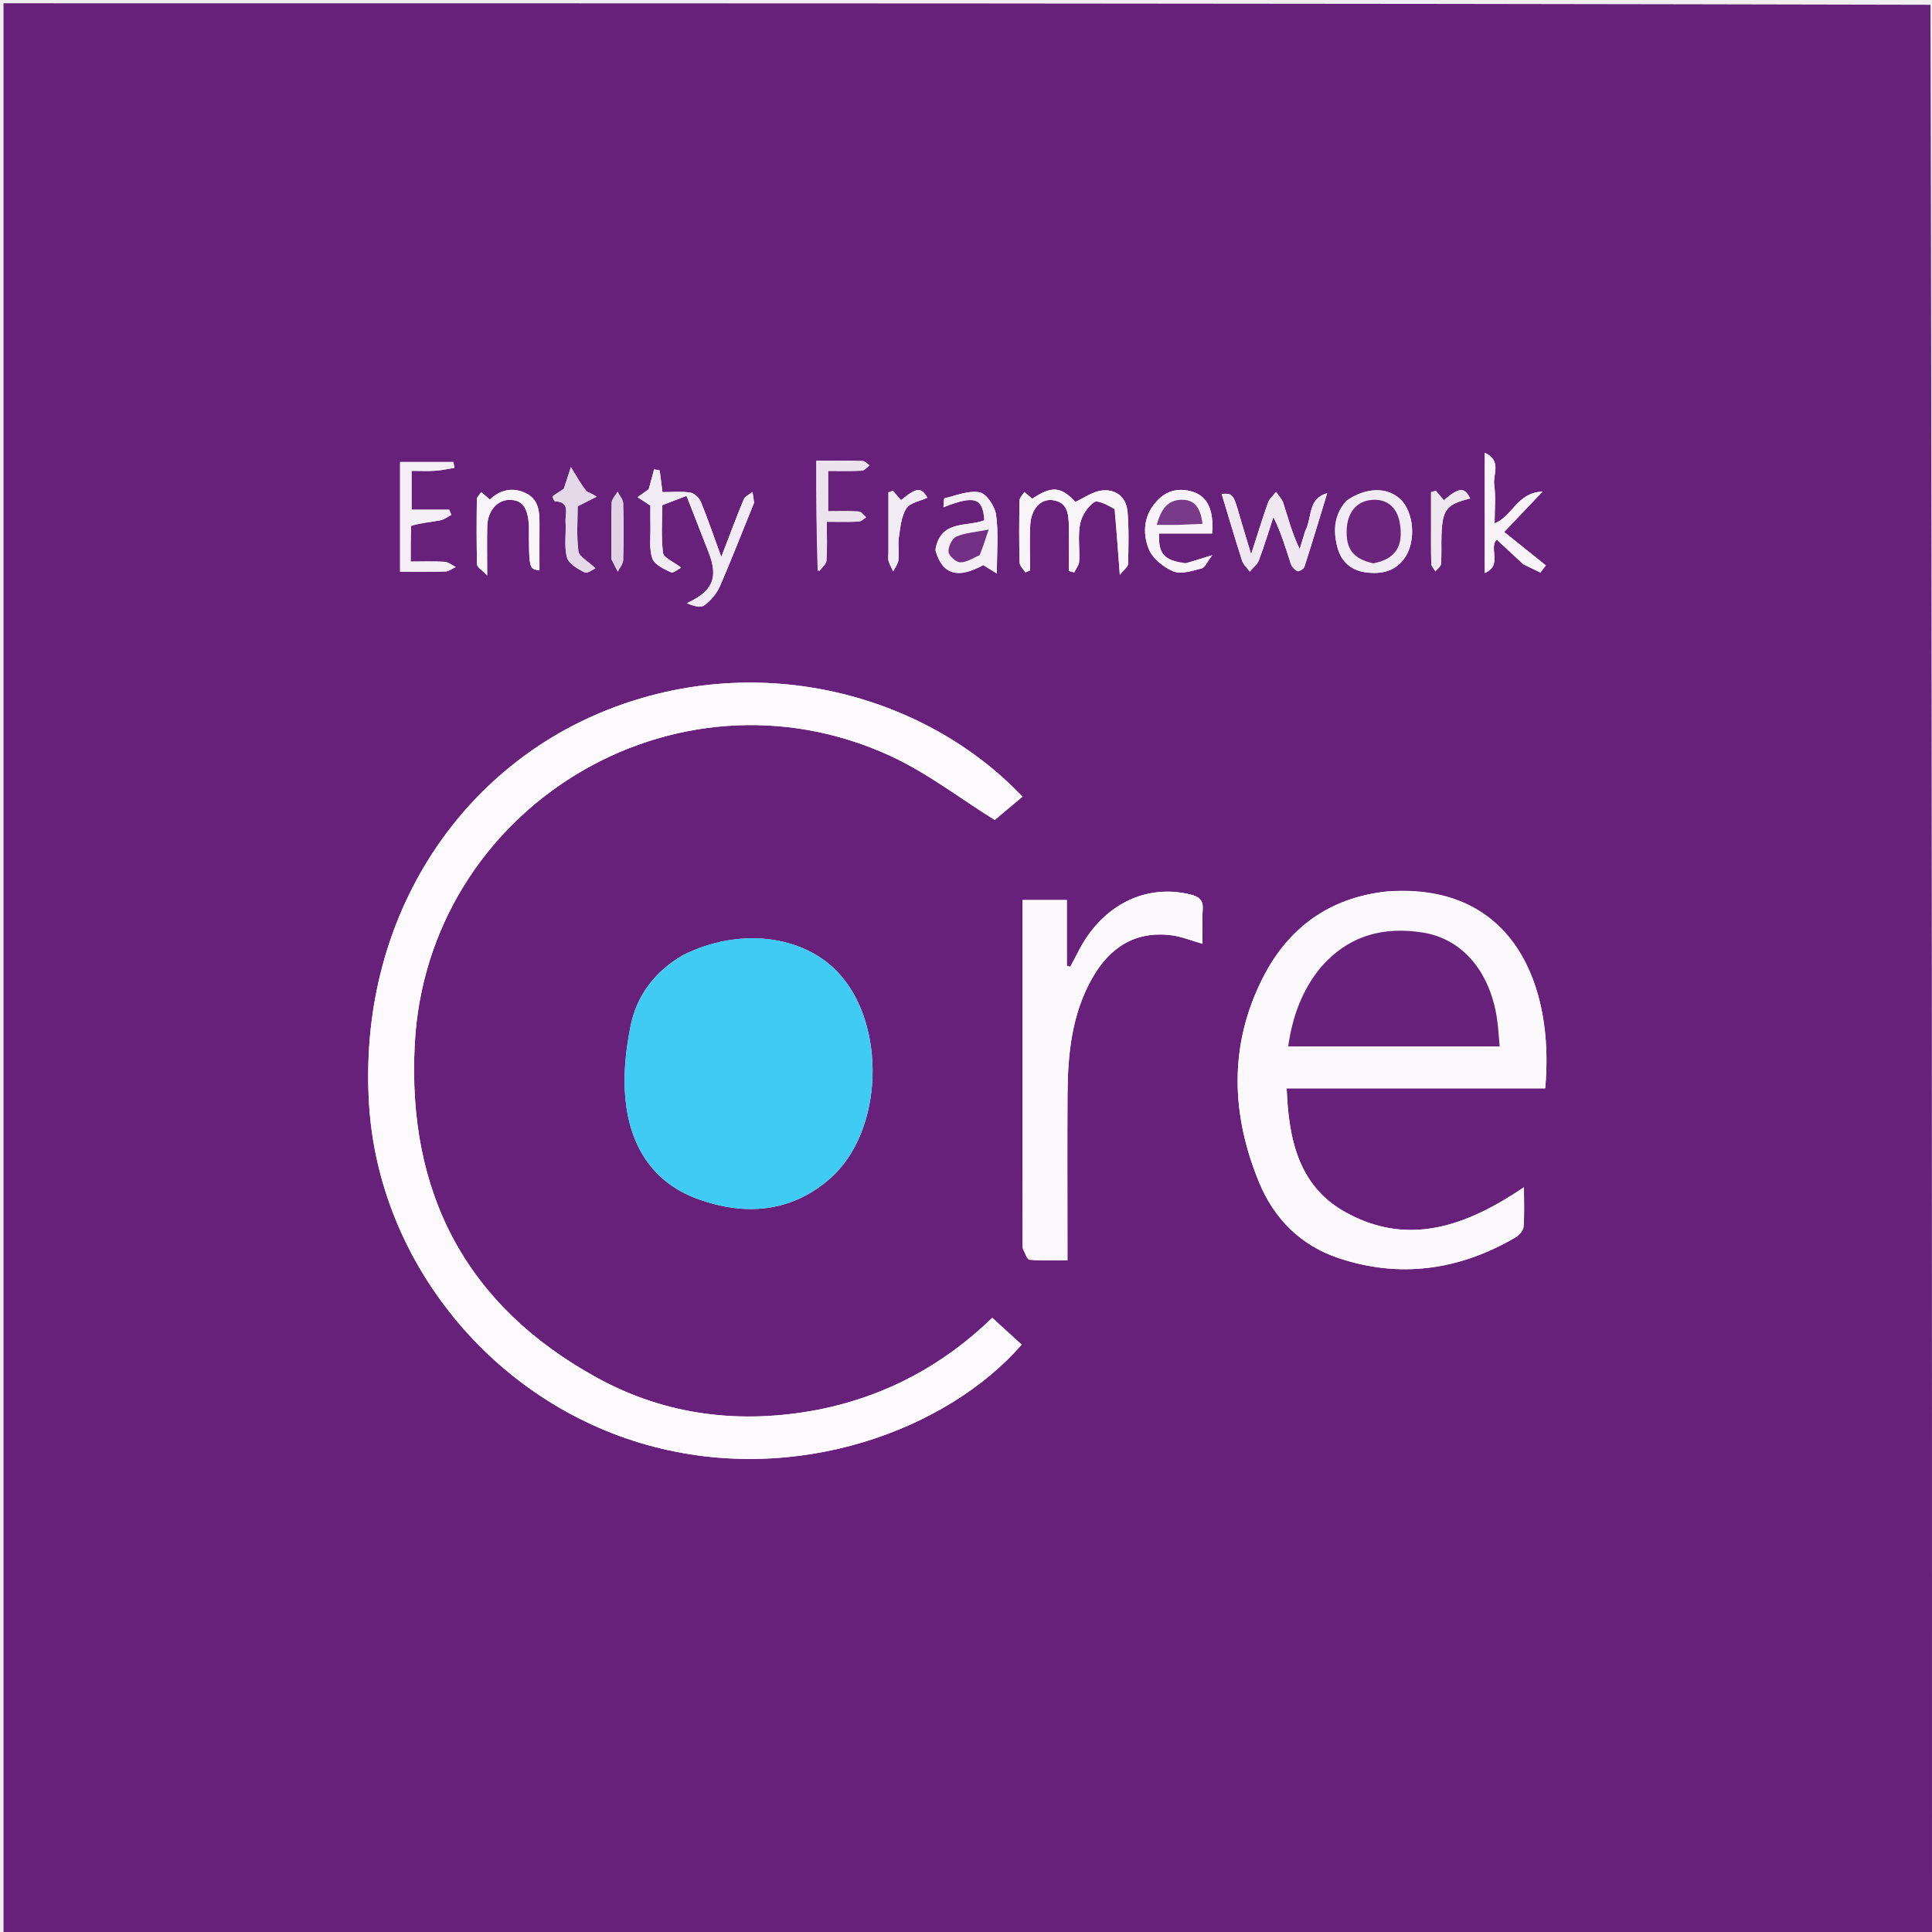
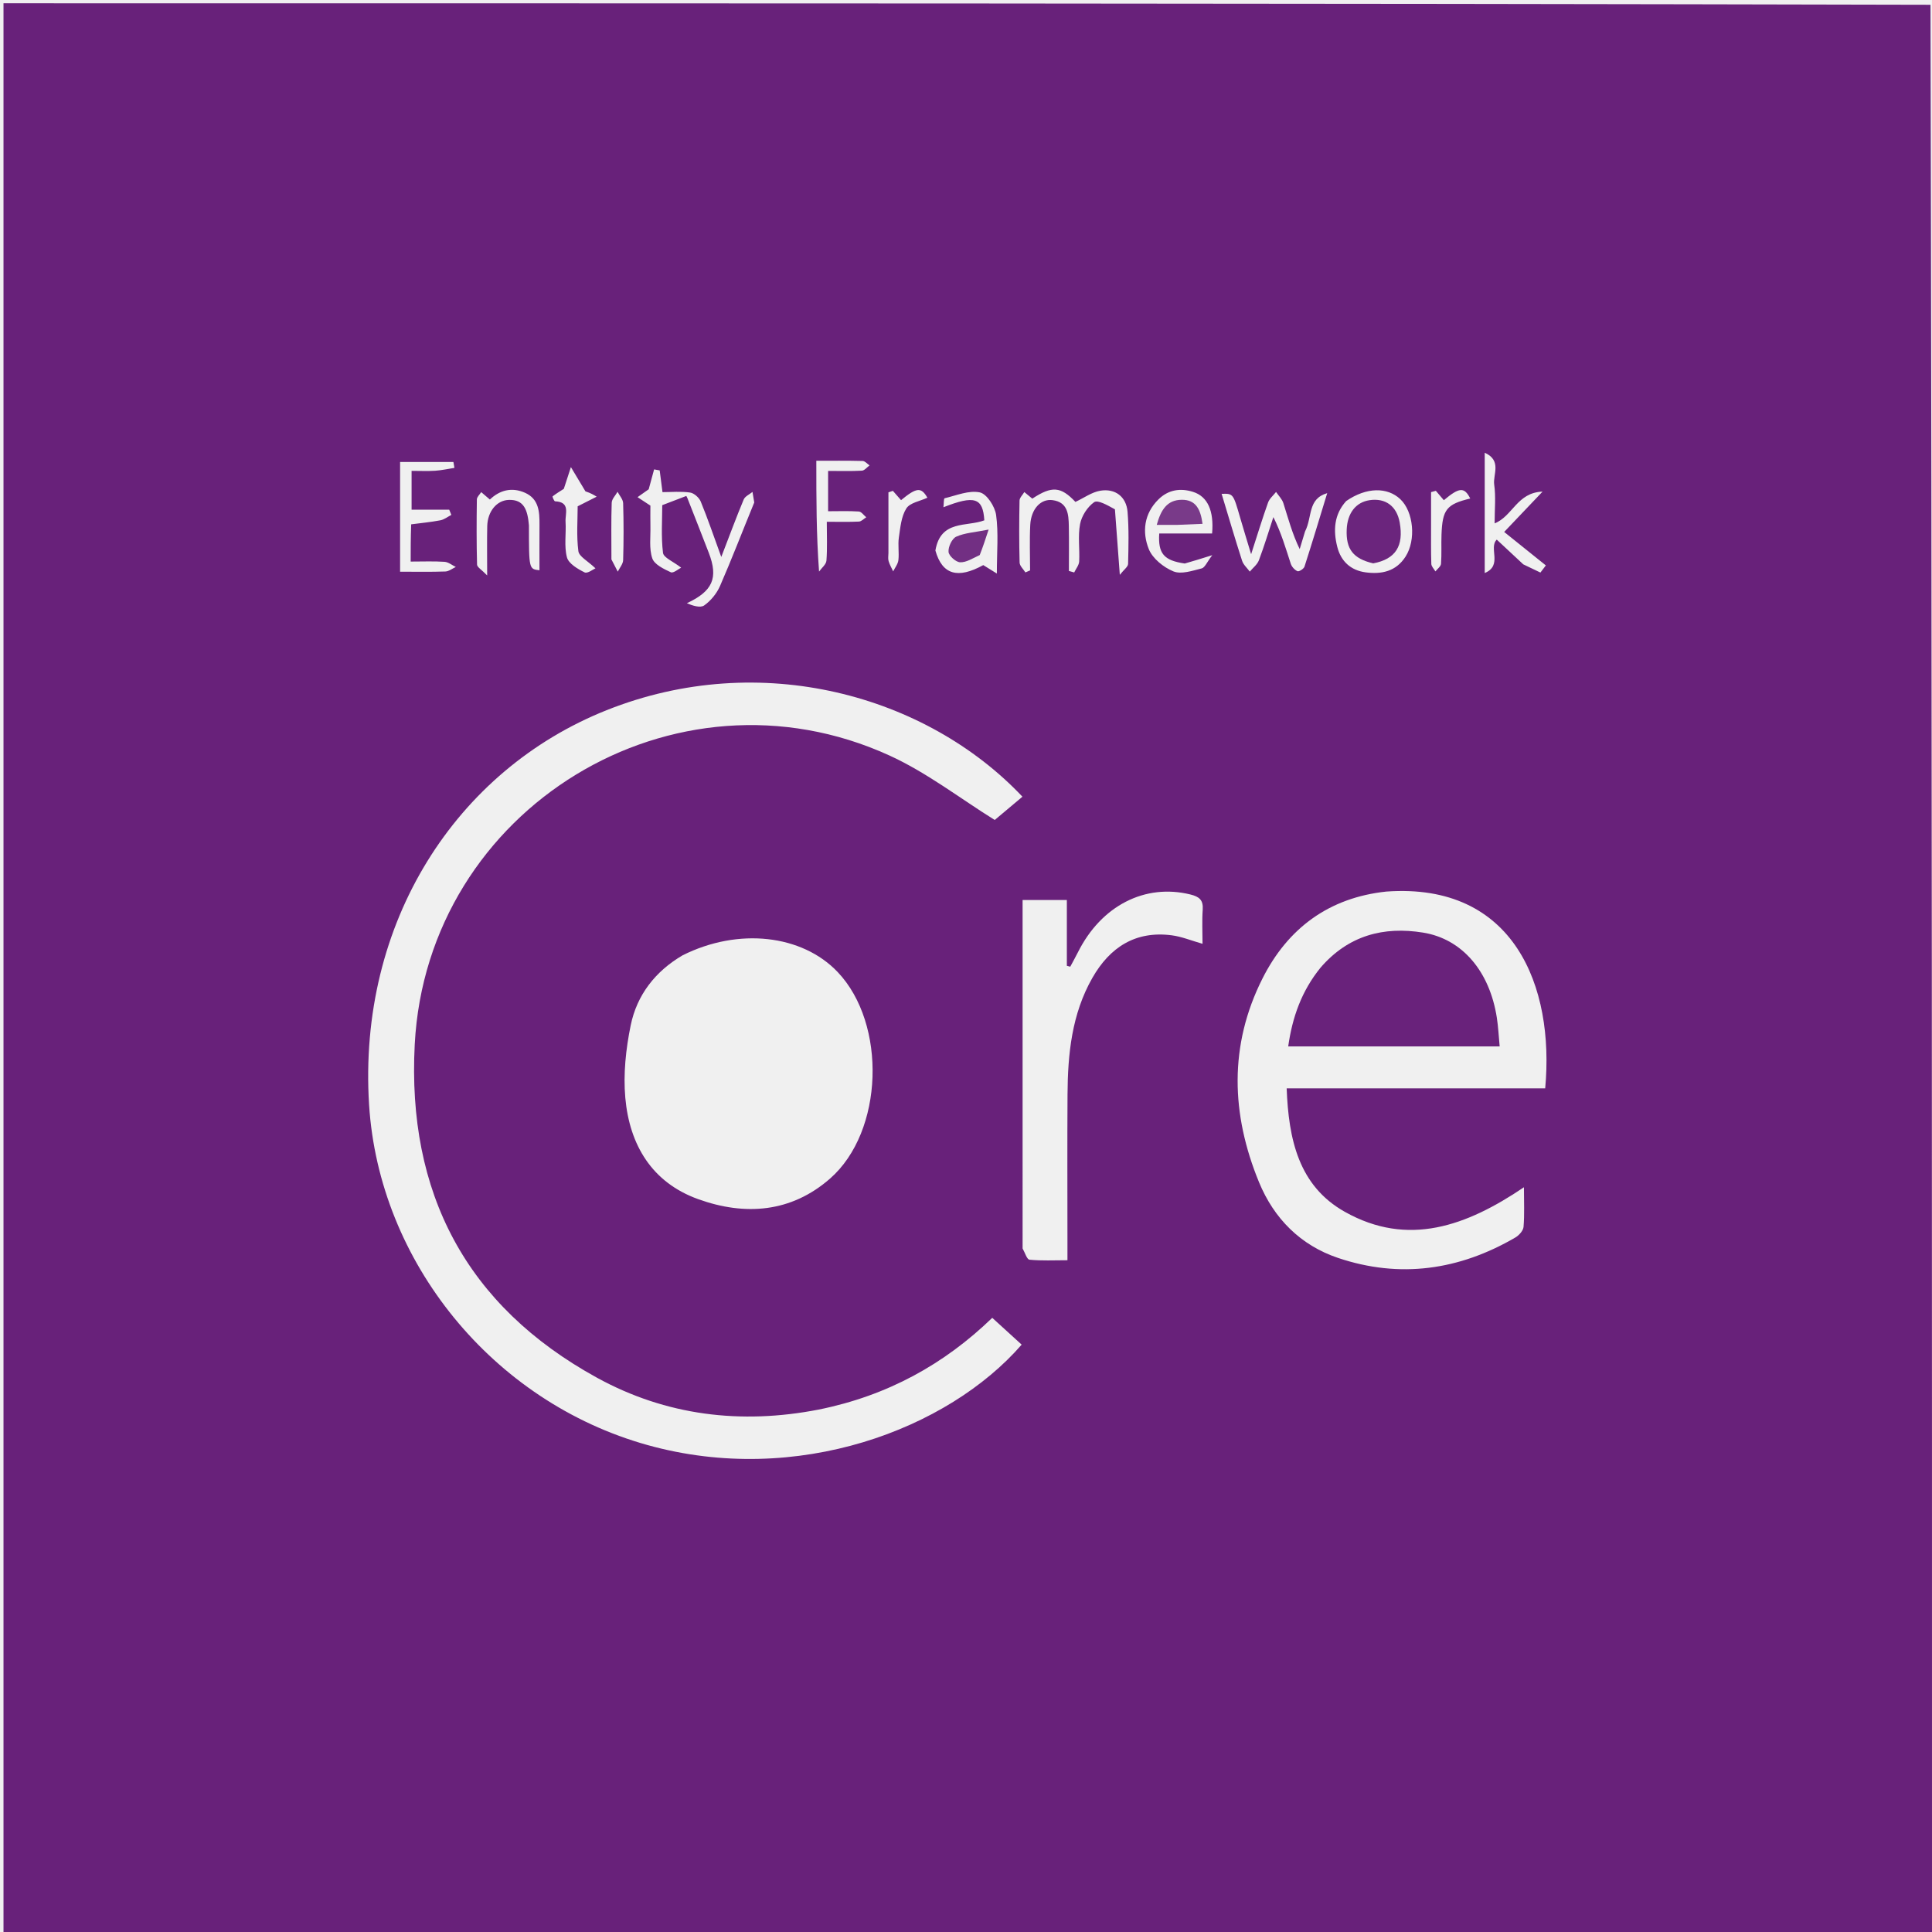
- <svg xmlns="http://www.w3.org/2000/svg" version="1.1" id="Layer_1" x="0px" y="0px" width="100%" viewBox="0 0 591 591" enable-background="new 0 0 591 591" xml:space="preserve">
-   <path fill="#68217A" opacity="1" stroke="none" d=" M591,592   C394.38,592 197.761,592 1.07,592   C1.07,395.094 1.07,198.188 1.07,1   C197.359,1 393.718,1 590.539,1.461   C591,198.615 591,395.307 591,592  M250.409,431.194   C226.674,435.815 203.744,433.047 182.607,421.439   C142.564,399.447 124.505,364.863 126.867,319.5   C130.629,247.271 206.257,201.057 272.09,231.111   C283.559,236.347 293.784,244.31 304.289,250.83   C306.545,248.936 309.665,246.315 312.766,243.71   C283.425,212.669 232.685,198.45 185.537,217.257   C139.583,235.589 109.383,282.115 112.903,337.948   C115.928,385.941 150.648,428.821 198.095,442.047   C243.882,454.811 290.056,437.182 312.527,411.326   C309.63,408.684 306.709,406.021 303.532,403.125   C288.863,417.295 271.523,426.941 250.409,431.194  M208.815,292.228   C200.475,297.109 194.839,304.336 192.933,313.639   C191.452,320.868 190.627,328.526 191.284,335.835   C192.575,350.218 199.405,361.722 213.576,366.823   C227.894,371.976 242.016,370.939 253.906,360.535   C270.359,346.138 271.323,313.215 256.244,297.347   C245.388,285.924 225.921,283.657 208.815,292.228  M424.091,272.728   C406.535,274.586 393.933,283.949 386.187,299.336   C375.909,319.754 376.567,340.815 385.135,361.642   C389.706,372.751 397.838,380.938 409.298,384.797   C428.203,391.164 446.368,388.553 463.512,378.574   C464.646,377.914 465.955,376.479 466.051,375.311   C466.37,371.442 466.172,367.531 466.172,363.184   C448.601,375.057 430.712,381.566 411.369,370.689   C397.221,362.735 394.179,348.454 393.593,332.928   C420.23,332.928 446.476,332.928 472.675,332.928   C475.557,301.79 463.159,269.916 424.091,272.728  M312.814,381.914   C313.512,383.112 314.115,385.263 314.924,385.344   C318.64,385.715 322.414,385.508 326.534,385.508   C326.534,382.909 326.534,381.1 326.534,379.291   C326.534,364.469 326.463,349.646 326.556,334.824   C326.634,322.419 327.846,310.19 334.163,299.126   C339.504,289.774 347.336,284.669 358.441,286.111   C361.493,286.507 364.436,287.739 367.854,288.707   C367.854,285.156 367.667,281.699 367.911,278.273   C368.122,275.311 366.86,274.29 364.127,273.618   C350.278,270.212 336.896,277.009 329.743,291.292   C328.995,292.784 328.176,294.24 327.39,295.713   C327.043,295.621 326.696,295.529 326.349,295.436   C326.349,288.693 326.349,281.95 326.349,275.305   C321.55,275.305 317.316,275.305 312.813,275.305   C312.813,310.754 312.813,345.884 312.814,381.914  M230.726,153.71   C230.546,152.633 230.367,151.556 230.188,150.479   C229.269,151.24 227.909,151.817 227.502,152.792   C225.223,158.249 223.174,163.801 220.642,170.373   C218.29,163.93 216.487,158.607 214.352,153.42   C213.857,152.22 212.32,150.848 211.1,150.669   C208.306,150.261 205.411,150.54 202.655,150.54   C202.288,147.688 202.044,145.791 201.801,143.895   C201.231,143.793 200.661,143.691 200.091,143.59   C199.542,145.61 198.993,147.63 198.438,149.673   C197.401,150.405 196.212,151.243 195.023,152.082   C196.259,152.894 197.495,153.707 198.956,154.667   C198.956,156.614 198.915,158.772 198.965,160.927   C199.042,164.246 198.514,167.79 199.535,170.799   C200.175,172.684 203.048,174.059 205.201,175.054   C205.988,175.417 207.588,174.023 208.366,173.648   C205.938,171.755 202.994,170.602 202.812,169.11   C202.203,164.123 202.581,159.015 202.581,154.53   C205.363,153.466 207.578,152.619 209.934,151.718   C209.851,151.559 210.125,151.979 210.304,152.437   C212.487,157.995 214.673,163.552 216.823,169.124   C219.803,176.848 217.988,180.843 210.105,184.533   C211.847,185.262 214.202,186.049 215.408,185.201   C217.442,183.771 219.263,181.531 220.265,179.235   C223.848,171.027 227.05,162.652 230.726,153.71  M341.058,155.805   C341.523,162.055 341.989,168.304 342.551,175.846   C343.801,174.254 345.058,173.394 345.08,172.503   C345.214,167.186 345.355,161.837 344.918,156.547   C344.539,151.957 341.146,149.335 336.557,150.115   C333.978,150.553 331.62,152.293 328.968,153.537   C324.519,148.807 321.789,148.569 315.782,152.538   C314.894,151.804 314.118,151.162 313.341,150.52   C312.83,151.387 311.893,152.246 311.875,153.122   C311.75,159.443 311.73,165.77 311.897,172.088   C311.923,173.107 313.049,174.097 313.666,175.1   C314.145,174.897 314.624,174.693 315.102,174.49   C315.102,169.849 314.913,165.199 315.154,160.571   C315.408,155.704 318.368,152.51 321.973,152.991   C326.64,153.614 326.888,157.31 326.955,160.902   C327.041,165.485 326.976,170.07 326.976,174.655   C327.516,174.808 328.057,174.961 328.597,175.113   C329.129,173.994 330.061,172.895 330.121,171.751   C330.321,167.934 329.69,164.001 330.397,160.308   C330.871,157.831 332.64,155.075 334.674,153.634   C335.8,152.835 338.662,154.486 341.058,155.805  M399.216,162.569   C398.67,164.369 398.124,166.169 397.578,167.97   C395.318,163.316 394.061,158.577 392.581,153.908   C392.185,152.658 391.109,151.622 390.345,150.488   C389.512,151.558 388.338,152.506 387.905,153.719   C386.194,158.501 384.715,163.366 382.72,169.532   C381.32,164.883 380.31,161.644 379.37,158.385   C377.227,150.96 377.24,150.956 373.696,151.067   C375.787,157.97 377.779,164.781 379.957,171.531   C380.355,172.765 381.507,173.756 382.311,174.859   C383.262,173.712 384.596,172.71 385.094,171.392   C386.734,167.052 388.072,162.597 389.526,158.187   C391.965,163.045 393.315,167.783 394.851,172.461   C395.152,173.378 396.039,174.363 396.904,174.729   C397.365,174.924 398.824,174.012 399.039,173.344   C401.448,165.876 403.702,158.357 405.997,150.852   C399.932,152.614 401.498,158.135 399.216,162.569  M125.778,160.394   C128.763,160.001 131.77,159.722 134.722,159.157   C135.9,158.931 136.958,158.075 138.071,157.506   C137.851,156.974 137.631,156.441 137.412,155.909   C133.643,155.909 129.875,155.909 125.905,155.909   C125.905,151.805 125.905,148.111 125.905,144.037   C128.523,144.037 130.828,144.154 133.115,144.001   C135.091,143.869 137.047,143.429 139.012,143.124   C138.908,142.522 138.804,141.919 138.7,141.316   C133.203,141.316 127.705,141.316 122.389,141.316   C122.389,152.666 122.389,163.682 122.389,174.884   C127.29,174.884 131.77,174.975 136.241,174.818   C137.319,174.78 138.368,173.919 139.431,173.436   C138.283,172.885 137.162,171.938 135.982,171.859   C132.724,171.64 129.441,171.783 125.626,171.783   C125.626,167.971 125.626,164.688 125.778,160.394  M465.973,172.636   C467.72,173.473 469.467,174.309 471.214,175.146   C471.769,174.418 472.324,173.69 472.878,172.963   C468.655,169.571 464.432,166.18 460.13,162.725   C464.38,158.258 467.707,154.761 471.868,150.387   C464.054,150.641 462.725,157.945 457.203,160.097   C457.203,155.839 457.612,151.968 457.075,148.233   C456.638,145.185 459.511,140.901 454.177,138.486   C454.177,151.002 454.177,162.778 454.177,175.29   C459.784,172.959 455.262,167.585 457.862,165.069   C460.422,167.438 462.947,169.775 465.973,172.636  M362.416,172.379   C356.074,171.459 354.213,169.377 354.611,163.201   C359.991,163.201 365.409,163.201 370.781,163.201   C371.394,156.279 369.435,151.889 364.979,150.471   C361.106,149.238 357.391,149.786 354.374,152.764   C349.95,157.131 349.323,162.739 351.413,167.96   C352.571,170.853 355.94,173.56 358.95,174.789   C361.334,175.762 364.749,174.594 367.581,173.881   C368.588,173.627 369.228,171.914 370.839,169.826   C367.256,170.946 365.242,171.575 362.416,172.379  M411.8,153.272   C408.063,157.392 407.804,162.29 409.074,167.289   C410.186,171.666 413.151,174.473 417.76,175.085   C422.668,175.737 427.056,174.785 429.952,170.279   C433.23,165.18 432.413,156.513 428.345,152.688   C424.385,148.965 418.002,148.987 411.8,153.272  M286.139,168.408   C288.235,175.808 292.964,177.162 300.783,172.865   C302.044,173.649 303.166,174.346 304.941,175.449   C304.941,168.75 305.47,163.053 304.709,157.533   C304.35,154.931 301.853,151.072 299.724,150.622   C296.397,149.917 292.546,151.566 288.964,152.418   C288.665,152.489 288.728,154.079 288.598,155.169   C298.117,151.423 300.678,152.257 301.104,159.167   C295.757,161.235 287.738,158.921 286.139,168.408  M161.8,160.696   C161.805,174.083 161.805,174.083 165.023,174.445   C165.023,169.769 165.001,165.128 165.029,160.487   C165.054,156.544 164.845,152.633 160.614,150.744   C156.526,148.919 152.833,149.964 149.851,152.808   C148.929,152.018 148.065,151.278 147.202,150.538   C146.739,151.279 145.885,152.014 145.874,152.761   C145.776,159.414 145.754,166.07 145.932,172.719   C145.953,173.504 147.313,174.253 149.025,176.026   C149.025,169.89 148.942,165.412 149.048,160.938   C149.154,156.456 151.952,153.047 155.626,152.922   C160.283,152.764 161.395,155.981 161.8,160.696  M250.553,174.845   C251.341,173.732 252.718,172.666 252.808,171.499   C253.099,167.739 252.917,163.942 252.917,159.613   C256.535,159.613 259.647,159.701 262.747,159.55   C263.513,159.512 264.241,158.693 264.987,158.234   C264.231,157.618 263.507,156.524 262.713,156.471   C259.619,156.264 256.504,156.387 253.319,156.387   C253.319,151.942 253.319,148.094 253.319,144.055   C257.031,144.055 260.349,144.163 263.651,143.978   C264.462,143.933 265.219,142.93 266,142.367   C265.296,141.894 264.602,141.029 263.886,141.011   C259.118,140.889 254.346,140.948 249.713,140.948   C249.713,152.503 249.713,163.536 250.553,174.845  M179.089,150.305   C177.848,148.237 176.607,146.168 174.638,142.887   C173.761,145.58 173.068,147.708 172.473,149.534   C171.249,150.324 170.086,151.016 169.033,151.848   C168.933,151.926 169.503,153.341 169.793,153.353   C174.574,153.55 172.855,157.151 173.003,159.589   C173.225,163.232 172.521,167.057 173.427,170.484   C173.935,172.409 176.711,174.043 178.821,175.091   C179.707,175.53 181.514,174.113 182.15,173.85   C179.812,171.603 177.138,170.258 176.923,168.594   C176.313,163.887 176.709,159.049 176.709,154.88   C179.066,153.686 180.793,152.811 182.521,151.936   C181.649,151.399 180.777,150.862 179.089,150.305  M437.764,160.588   C437.77,164.564 437.708,168.542 437.842,172.513   C437.868,173.286 438.659,174.033 439.097,174.792   C439.695,174.023 440.748,173.287 440.809,172.478   C441.032,169.511 440.847,166.518 440.956,163.54   C441.237,155.822 442.53,154.239 449.747,152.494   C447.947,148.921 446.397,149.033 441.674,153.013   C440.861,152.058 440.044,151.098 439.226,150.137   C438.739,150.27 438.251,150.403 437.764,150.536   C437.764,153.568 437.764,156.6 437.764,160.588  M271.772,169.156   C271.773,169.983 271.597,170.862 271.818,171.626   C272.135,172.723 272.741,173.737 273.224,174.786   C273.78,173.642 274.685,172.537 274.819,171.346   C275.077,169.057 274.631,166.68 274.965,164.412   C275.413,161.37 275.689,157.993 277.251,155.528   C278.362,153.777 281.475,153.295 283.69,152.248   C281.784,148.955 280.404,149.072 275.631,152.995   C274.798,152.046 273.964,151.097 273.13,150.149   C272.678,150.302 272.225,150.454 271.772,150.607   C271.772,156.484 271.772,162.36 271.772,169.156  M187.035,171.122   C187.682,172.371 188.329,173.619 188.976,174.867   C189.55,173.693 190.585,172.533 190.62,171.343   C190.793,165.539 190.796,159.724 190.618,153.92   C190.582,152.743 189.507,151.598 188.911,150.438   C188.286,151.549 187.16,152.642 187.121,153.773   C186.932,159.244 187.035,164.725 187.035,171.122  z" />
-   <path fill="#FFFFFF" opacity="1" stroke="none" d=" M591.5,592   C591,395.307 591,198.615 591,1.461   C591.333,1.167 591.944,1.316 591.956,1.503   C592.039,2.831 592,4.167 592,5.5   C592,201 592,396.5 591.5,592  z" />
-   <path fill="#FCFAFC" opacity="1" stroke="none" d=" M250.835,431.124   C271.523,426.941 288.863,417.295 303.532,403.125   C306.709,406.021 309.63,408.684 312.527,411.326   C290.056,437.182 243.882,454.811 198.095,442.047   C150.648,428.821 115.928,385.941 112.903,337.948   C109.383,282.115 139.583,235.589 185.537,217.257   C232.685,198.45 283.425,212.669 312.766,243.71   C309.665,246.315 306.545,248.936 304.289,250.83   C293.784,244.31 283.559,236.347 272.09,231.111   C206.257,201.057 130.629,247.271 126.867,319.5   C124.505,364.863 142.564,399.447 182.607,421.439   C203.744,433.047 226.674,435.815 250.835,431.124  z" />
-   <path fill="#40CBF3" opacity="1" stroke="none" d=" M209.145,292.065   C225.921,283.657 245.388,285.924 256.244,297.347   C271.323,313.215 270.359,346.138 253.906,360.535   C242.016,370.939 227.894,371.976 213.576,366.823   C199.405,361.722 192.575,350.218 191.284,335.835   C190.627,328.526 191.452,320.868 192.933,313.639   C194.839,304.336 200.475,297.109 209.145,292.065  z" />
-   <path fill="#FBF9FB" opacity="1" stroke="none" d=" M424.533,272.663   C463.159,269.916 475.557,301.79 472.675,332.928   C446.476,332.928 420.23,332.928 393.593,332.928   C394.179,348.454 397.221,362.735 411.369,370.689   C430.712,381.566 448.601,375.057 466.172,363.184   C466.172,367.531 466.37,371.442 466.051,375.311   C465.955,376.479 464.646,377.914 463.512,378.574   C446.368,388.553 428.203,391.164 409.298,384.797   C397.838,380.938 389.706,372.751 385.135,361.642   C376.567,340.815 375.909,319.754 386.187,299.336   C393.933,283.949 406.535,274.586 424.533,272.663  M403.723,296.282   C398.139,303.179 395.328,311.172 394.064,320.101   C415.759,320.101 437.125,320.101 458.749,320.101   C458.444,316.909 458.315,314.087 457.884,311.311   C455.693,297.195 447.357,287.225 435.312,285.281   C423.284,283.34 412.496,286.106 403.723,296.282  z" />
-   <path fill="#FBF9FB" opacity="1" stroke="none" d=" M312.814,381.464   C312.813,345.884 312.813,310.754 312.813,275.305   C317.316,275.305 321.55,275.305 326.349,275.305   C326.349,281.95 326.349,288.693 326.349,295.436   C326.696,295.529 327.043,295.621 327.39,295.713   C328.176,294.24 328.995,292.784 329.743,291.292   C336.896,277.009 350.278,270.212 364.127,273.618   C366.86,274.29 368.122,275.311 367.911,278.273   C367.667,281.699 367.854,285.156 367.854,288.707   C364.436,287.739 361.493,286.507 358.441,286.111   C347.336,284.669 339.504,289.774 334.163,299.126   C327.846,310.19 326.634,322.419 326.556,334.824   C326.463,349.646 326.534,364.469 326.534,379.291   C326.534,381.1 326.534,382.909 326.534,385.508   C322.414,385.508 318.64,385.715 314.924,385.344   C314.115,385.263 313.512,383.112 312.814,381.464  z" />
-   <path fill="#F1EBF3" opacity="1" stroke="none" d=" M230.56,154.025   C227.05,162.652 223.848,171.027 220.265,179.235   C219.263,181.531 217.442,183.771 215.408,185.201   C214.202,186.049 211.847,185.262 210.105,184.533   C217.988,180.843 219.803,176.848 216.823,169.124   C214.673,163.552 212.487,157.995 210.304,152.437   C210.125,151.979 209.851,151.559 209.934,151.718   C207.578,152.619 205.363,153.466 202.581,154.53   C202.581,159.015 202.203,164.123 202.812,169.11   C202.994,170.602 205.938,171.755 208.366,173.648   C207.588,174.023 205.988,175.417 205.201,175.054   C203.048,174.059 200.175,172.684 199.535,170.799   C198.514,167.79 199.042,164.246 198.965,160.927   C198.915,158.772 198.956,156.614 198.956,154.667   C197.495,153.707 196.259,152.894 195.023,152.082   C196.212,151.243 197.401,150.405 198.438,149.673   C198.993,147.63 199.542,145.61 200.091,143.59   C200.661,143.691 201.231,143.793 201.801,143.895   C202.044,145.791 202.288,147.688 202.655,150.54   C205.411,150.54 208.306,150.261 211.1,150.669   C212.32,150.848 213.857,152.22 214.352,153.42   C216.487,158.607 218.29,163.93 220.642,170.373   C223.174,163.801 225.223,158.249 227.502,152.792   C227.909,151.817 229.269,151.24 230.188,150.479   C230.367,151.556 230.546,152.633 230.56,154.025  z" />
-   <path fill="#F8F5F9" opacity="1" stroke="none" d=" M340.899,155.419   C338.662,154.486 335.8,152.835 334.674,153.634   C332.64,155.075 330.871,157.831 330.397,160.308   C329.69,164.001 330.321,167.934 330.121,171.751   C330.061,172.895 329.129,173.994 328.597,175.113   C328.057,174.961 327.516,174.808 326.976,174.655   C326.976,170.07 327.041,165.485 326.955,160.902   C326.888,157.31 326.64,153.614 321.973,152.991   C318.368,152.51 315.408,155.704 315.154,160.571   C314.913,165.199 315.102,169.849 315.102,174.49   C314.624,174.693 314.145,174.897 313.666,175.1   C313.049,174.097 311.923,173.107 311.897,172.088   C311.73,165.77 311.75,159.443 311.875,153.122   C311.893,152.246 312.83,151.387 313.341,150.52   C314.118,151.162 314.894,151.804 315.782,152.538   C321.789,148.569 324.519,148.807 328.968,153.537   C331.62,152.293 333.978,150.553 336.557,150.115   C341.146,149.335 344.539,151.957 344.918,156.547   C345.355,161.837 345.214,167.186 345.08,172.503   C345.058,173.394 343.801,174.254 342.551,175.846   C341.989,168.304 341.523,162.055 340.899,155.419  z" />
-   <path fill="#F0E8F1" opacity="1" stroke="none" d=" M399.352,162.189   C401.498,158.135 399.932,152.614 405.997,150.852   C403.702,158.357 401.448,165.876 399.039,173.344   C398.824,174.012 397.365,174.924 396.904,174.729   C396.039,174.363 395.152,173.378 394.851,172.461   C393.315,167.783 391.965,163.045 389.526,158.187   C388.072,162.597 386.734,167.052 385.094,171.392   C384.596,172.71 383.262,173.712 382.311,174.859   C381.507,173.756 380.355,172.765 379.957,171.531   C377.779,164.781 375.787,157.97 373.696,151.067   C377.24,150.956 377.227,150.96 379.37,158.385   C380.31,161.644 381.32,164.883 382.72,169.532   C384.715,163.366 386.194,158.501 387.905,153.719   C388.338,152.506 389.512,151.558 390.345,150.488   C391.109,151.622 392.185,152.658 392.581,153.908   C394.061,158.577 395.318,163.316 397.578,167.97   C398.124,166.169 398.67,164.369 399.352,162.189  z" />
-   <path fill="#F4EEF5" opacity="1" stroke="none" d=" M125.702,160.9   C125.626,164.688 125.626,167.971 125.626,171.783   C129.441,171.783 132.724,171.64 135.982,171.859   C137.162,171.938 138.283,172.885 139.431,173.436   C138.368,173.919 137.319,174.78 136.241,174.818   C131.77,174.975 127.29,174.884 122.389,174.884   C122.389,163.682 122.389,152.666 122.389,141.316   C127.705,141.316 133.203,141.316 138.7,141.316   C138.804,141.919 138.908,142.522 139.012,143.124   C137.047,143.429 135.091,143.869 133.115,144.001   C130.828,144.154 128.523,144.037 125.905,144.037   C125.905,148.111 125.905,151.805 125.905,155.909   C129.875,155.909 133.643,155.909 137.412,155.909   C137.631,156.441 137.851,156.974 138.071,157.506   C136.958,158.075 135.9,158.931 134.722,159.157   C131.77,159.722 128.763,160.001 125.702,160.9  z" />
-   <path fill="#F7F3F8" opacity="1" stroke="none" d=" M465.723,172.374   C462.947,169.775 460.422,167.438 457.862,165.069   C455.262,167.585 459.784,172.959 454.177,175.29   C454.177,162.778 454.177,151.002 454.177,138.486   C459.511,140.901 456.638,145.185 457.075,148.233   C457.612,151.968 457.203,155.839 457.203,160.097   C462.725,157.945 464.054,150.641 471.868,150.387   C467.707,154.761 464.38,158.258 460.13,162.725   C464.432,166.18 468.655,169.571 472.878,172.963   C472.324,173.69 471.769,174.418 471.214,175.146   C469.467,174.309 467.72,173.473 465.723,172.374  z" />
-   <path fill="#F7F3F8" opacity="1" stroke="none" d=" M362.822,172.292   C365.242,171.575 367.256,170.946 370.839,169.826   C369.228,171.914 368.588,173.627 367.581,173.881   C364.749,174.594 361.334,175.762 358.95,174.789   C355.94,173.56 352.571,170.853 351.413,167.96   C349.323,162.739 349.95,157.131 354.374,152.764   C357.391,149.786 361.106,149.238 364.979,150.471   C369.435,151.889 371.394,156.279 370.781,163.201   C365.409,163.201 359.991,163.201 354.611,163.201   C354.213,169.377 356.074,171.459 362.822,172.292  M360.529,160.563   C362.904,160.458 365.279,160.353 367.855,160.24   C367.269,155.868 365.852,152.852 361.514,152.884   C357.02,152.917 355.126,155.943 353.847,160.563   C356.167,160.563 357.912,160.563 360.529,160.563  z" />
-   <path fill="#F1EBF3" opacity="1" stroke="none" d=" M412.07,153.008   C418.002,148.987 424.385,148.965 428.345,152.688   C432.413,156.513 433.23,165.18 429.952,170.279   C427.056,174.785 422.668,175.737 417.76,175.085   C413.151,174.473 410.186,171.666 409.074,167.289   C407.804,162.29 408.063,157.392 412.07,153.008  M420.481,172.361   C426.954,171.036 429.448,166.975 428.172,159.839   C427.277,154.828 423.815,152.267 418.939,153.007   C414.747,153.642 412.167,156.961 411.956,161.99   C411.705,167.951 413.902,170.894 420.481,172.361  z" />
-   <path fill="#F4EEF5" opacity="1" stroke="none" d=" M286.145,168.026   C287.738,158.921 295.757,161.235 301.104,159.167   C300.678,152.257 298.117,151.423 288.598,155.169   C288.728,154.079 288.665,152.489 288.964,152.418   C292.546,151.566 296.397,149.917 299.724,150.622   C301.853,151.072 304.35,154.931 304.709,157.533   C305.47,163.053 304.941,168.75 304.941,175.449   C303.166,174.346 302.044,173.649 300.783,172.865   C292.964,177.162 288.235,175.808 286.145,168.026  M299.954,169.497   C300.672,167.313 301.391,165.129 302.422,161.995   C298.187,162.841 295.115,162.993 292.508,164.171   C291.21,164.758 290.036,167.283 290.159,168.823   C290.256,170.036 292.385,171.94 293.684,172.001   C295.57,172.09 297.521,170.795 299.954,169.497  z" />
-   <path fill="#F8F5F9" opacity="1" stroke="none" d=" M161.798,160.227   C161.395,155.981 160.283,152.764 155.626,152.922   C151.952,153.047 149.154,156.456 149.048,160.938   C148.942,165.412 149.025,169.89 149.025,176.026   C147.313,174.253 145.953,173.504 145.932,172.719   C145.754,166.07 145.776,159.414 145.874,152.761   C145.885,152.014 146.739,151.279 147.202,150.538   C148.065,151.278 148.929,152.018 149.851,152.808   C152.833,149.964 156.526,148.919 160.614,150.744   C164.845,152.633 165.054,156.544 165.029,160.487   C165.001,165.128 165.023,169.769 165.023,174.445   C161.805,174.083 161.805,174.083 161.798,160.227  z" />
-   <path fill="#ECE3EE" opacity="1" stroke="none" d=" M250.133,174.707   C249.713,163.536 249.713,152.503 249.713,140.948   C254.346,140.948 259.118,140.889 263.886,141.011   C264.602,141.029 265.296,141.894 266,142.367   C265.219,142.93 264.462,143.933 263.651,143.978   C260.349,144.163 257.031,144.055 253.319,144.055   C253.319,148.094 253.319,151.942 253.319,156.387   C256.504,156.387 259.619,156.264 262.713,156.471   C263.507,156.524 264.231,157.618 264.987,158.234   C264.241,158.693 263.513,159.512 262.747,159.55   C259.647,159.701 256.535,159.613 252.917,159.613   C252.917,163.942 253.099,167.739 252.808,171.499   C252.718,172.666 251.341,173.732 250.133,174.707  z" />
-   <path fill="#E5D8E8" opacity="1" stroke="none" d=" M179.497,150.315   C180.777,150.862 181.649,151.399 182.521,151.936   C180.793,152.811 179.066,153.686 176.709,154.88   C176.709,159.049 176.313,163.887 176.923,168.594   C177.138,170.258 179.812,171.603 182.15,173.85   C181.514,174.113 179.707,175.53 178.821,175.091   C176.711,174.043 173.935,172.409 173.427,170.484   C172.521,167.057 173.225,163.232 173.003,159.589   C172.855,157.151 174.574,153.55 169.793,153.353   C169.503,153.341 168.933,151.926 169.033,151.848   C170.086,151.016 171.249,150.324 172.473,149.534   C173.068,147.708 173.761,145.58 174.638,142.887   C176.607,146.168 177.848,148.237 179.497,150.315  z" />
-   <path fill="#F0E8F1" opacity="1" stroke="none" d=" M437.764,160.11   C437.764,156.6 437.764,153.568 437.764,150.536   C438.251,150.403 438.739,150.27 439.226,150.137   C440.044,151.098 440.861,152.058 441.674,153.013   C446.397,149.033 447.947,148.921 449.747,152.494   C442.53,154.239 441.237,155.822 440.956,163.54   C440.847,166.518 441.032,169.511 440.809,172.478   C440.748,173.287 439.695,174.023 439.097,174.792   C438.659,174.033 437.868,173.286 437.842,172.513   C437.708,168.542 437.77,164.564 437.764,160.11  z" />
-   <path fill="#F1EBF3" opacity="1" stroke="none" d=" M271.772,168.696   C271.772,162.36 271.772,156.484 271.772,150.607   C272.225,150.454 272.678,150.302 273.13,150.149   C273.964,151.097 274.798,152.046 275.631,152.995   C280.404,149.072 281.784,148.955 283.69,152.248   C281.475,153.295 278.362,153.777 277.251,155.528   C275.689,157.993 275.413,161.37 274.965,164.412   C274.631,166.68 275.077,169.057 274.819,171.346   C274.685,172.537 273.78,173.642 273.224,174.786   C272.741,173.737 272.135,172.723 271.818,171.626   C271.597,170.862 271.773,169.983 271.772,168.696  z" />
-   <path fill="#E1D3E5" opacity="1" stroke="none" d=" M187.035,170.663   C187.035,164.725 186.932,159.244 187.121,153.773   C187.16,152.642 188.286,151.549 188.911,150.438   C189.507,151.598 190.582,152.743 190.618,153.92   C190.796,159.724 190.793,165.539 190.62,171.343   C190.585,172.533 189.55,173.693 188.976,174.867   C188.329,173.619 187.682,172.371 187.035,170.663  z" />
-   <path fill="#69227B" opacity="1" stroke="none" d=" M403.952,296.004   C412.496,286.106 423.284,283.34 435.312,285.281   C447.357,287.225 455.693,297.195 457.884,311.311   C458.315,314.087 458.444,316.909 458.749,320.101   C437.125,320.101 415.759,320.101 394.064,320.101   C395.328,311.172 398.139,303.179 403.952,296.004  z" />
-   <path fill="#793A89" opacity="1" stroke="none" d=" M360.093,160.563   C357.912,160.563 356.167,160.563 353.847,160.563   C355.126,155.943 357.02,152.917 361.514,152.884   C365.852,152.852 367.269,155.868 367.855,160.24   C365.279,160.353 362.904,160.458 360.093,160.563  z" />
-   <path fill="#6B257D" opacity="1" stroke="none" d=" M420.069,172.334   C413.902,170.894 411.705,167.951 411.956,161.99   C412.167,156.961 414.747,153.642 418.939,153.007   C423.815,152.267 427.277,154.828 428.172,159.839   C429.448,166.975 426.954,171.036 420.069,172.334  z" />
-   <path fill="#722F83" opacity="1" stroke="none" d=" M299.699,169.794   C297.521,170.795 295.57,172.09 293.684,172.001   C292.385,171.94 290.256,170.036 290.159,168.823   C290.036,167.283 291.21,164.758 292.508,164.171   C295.115,162.993 298.187,162.841 302.422,161.995   C301.391,165.129 300.672,167.313 299.699,169.794  z" />
+ <svg xmlns="http://www.w3.org/2000/svg" viewBox="0 0 591 591" xml:space="preserve">
+   <path fill="#68217A" d="M591 592H1.07V1c196.29 0 392.648 0 589.469.461C591 198.615 591 395.307 591 592M250.41 431.194c-23.736 4.621-46.666 1.853-67.803-9.755-40.043-21.992-58.102-56.576-55.74-101.94 3.762-72.228 79.39-118.442 145.223-88.388 11.47 5.236 21.694 13.199 32.199 19.72l8.477-7.12c-29.341-31.042-80.081-45.261-127.229-26.454-45.954 18.332-76.154 64.858-72.634 120.691 3.025 47.993 37.745 90.873 85.192 104.1 45.787 12.763 91.96-4.866 114.432-30.722l-8.995-8.201c-14.67 14.17-32.01 23.816-53.123 28.07m-41.594-138.967c-8.34 4.881-13.976 12.108-15.882 21.411-1.481 7.229-2.306 14.887-1.65 22.196 1.292 14.383 8.122 25.887 22.293 30.988 14.318 5.153 28.44 4.116 40.33-6.288 16.453-14.397 17.417-47.32 2.338-63.188-10.856-11.423-30.323-13.69-47.429-5.119m215.276-19.5c-17.556 1.858-30.158 11.221-37.904 26.608-10.278 20.418-9.62 41.479-1.052 62.306 4.57 11.109 12.703 19.296 24.163 23.155 18.905 6.367 37.07 3.756 54.214-6.223 1.134-.66 2.443-2.095 2.54-3.263.318-3.869.12-7.78.12-12.127-17.57 11.873-35.46 18.382-54.803 7.505-14.148-7.954-17.19-22.235-17.776-37.761h79.082c2.882-31.138-9.516-63.012-48.584-60.2M312.814 381.914c.698 1.198 1.3 3.35 2.11 3.43 3.716.371 7.49.164 11.61.164v-6.217c0-14.822-.071-29.645.022-44.467.078-12.405 1.29-24.634 7.607-35.698 5.34-9.352 13.173-14.457 24.278-13.015 3.052.396 5.995 1.628 9.413 2.596 0-3.551-.187-7.008.057-10.434.21-2.962-1.051-3.983-3.784-4.655-13.849-3.406-27.23 3.39-34.384 17.674-.748 1.492-1.567 2.948-2.353 4.42l-1.041-.276v-20.131h-13.536zM230.726 153.71l-.538-3.23c-.92.76-2.279 1.337-2.686 2.312-2.279 5.457-4.328 11.01-6.86 17.581-2.352-6.443-4.155-11.766-6.29-16.953-.495-1.2-2.032-2.572-3.252-2.75-2.794-.41-5.689-.13-8.445-.13l-.854-6.645-1.71-.305-1.653 6.083-3.415 2.409 3.933 2.585c0 1.947-.04 4.105.009 6.26.077 3.319-.451 6.863.57 9.872.64 1.885 3.513 3.26 5.666 4.255.787.363 2.387-1.03 3.165-1.406-2.428-1.893-5.372-3.046-5.554-4.538-.61-4.987-.231-10.095-.231-14.58l7.353-2.812c-.083-.159.19.261.37.719 2.183 5.558 4.37 11.115 6.519 16.687 2.98 7.724 1.165 11.719-6.718 15.409 1.742.73 4.097 1.516 5.303.668 2.034-1.43 3.855-3.67 4.857-5.966 3.583-8.208 6.785-16.583 10.46-25.525m110.333 2.095c.465 6.25.93 12.5 1.493 20.041 1.25-1.592 2.507-2.452 2.53-3.343.133-5.317.274-10.666-.163-15.956-.379-4.59-3.772-7.212-8.36-6.432-2.58.438-4.938 2.178-7.59 3.422-4.449-4.73-7.179-4.968-13.186-1l-2.441-2.017c-.511.867-1.448 1.726-1.466 2.602-.125 6.321-.145 12.648.022 18.966.026 1.02 1.152 2.009 1.77 3.012l1.435-.61c0-4.64-.19-9.291.052-13.92.254-4.866 3.214-8.06 6.82-7.579 4.666.623 4.914 4.32 4.981 7.91.086 4.584.021 9.17.021 13.754l1.621.458c.532-1.12 1.464-2.218 1.524-3.362.2-3.817-.431-7.75.276-11.443.474-2.477 2.243-5.233 4.277-6.674 1.126-.799 3.988.852 6.384 2.171m58.158 6.764-1.638 5.4c-2.26-4.653-3.517-9.392-4.997-14.06-.396-1.251-1.472-2.287-2.236-3.421-.833 1.07-2.007 2.018-2.44 3.231-1.711 4.782-3.19 9.647-5.185 15.813-1.4-4.649-2.41-7.888-3.35-11.147-2.143-7.425-2.13-7.429-5.674-7.318 2.09 6.903 4.083 13.714 6.26 20.464.399 1.234 1.551 2.225 2.355 3.328.951-1.147 2.285-2.15 2.783-3.467 1.64-4.34 2.978-8.795 4.432-13.205 2.439 4.858 3.79 9.596 5.325 14.274.3.917 1.188 1.902 2.053 2.268.46.195 1.92-.717 2.135-1.385 2.409-7.468 4.663-14.987 6.958-22.492-6.065 1.762-4.499 7.283-6.78 11.717m-273.44-2.175c2.986-.393 5.993-.672 8.945-1.237 1.178-.226 2.236-1.082 3.35-1.651l-.66-1.597h-11.507v-11.872c2.618 0 4.923.117 7.21-.036 1.976-.132 3.932-.572 5.897-.877l-.312-1.808h-16.31v33.568c4.9 0 9.38.091 13.85-.066 1.079-.038 2.128-.9 3.19-1.382-1.147-.551-2.268-1.498-3.448-1.577-3.258-.22-6.54-.076-10.356-.076 0-3.812 0-7.095.152-11.389m340.195 12.242 5.241 2.51 1.664-2.183-12.748-10.238 11.738-12.338c-7.814.254-9.143 7.558-14.665 9.71 0-4.258.409-8.129-.128-11.864-.437-3.048 2.436-7.332-2.898-9.747v36.804c5.607-2.331 1.085-7.705 3.685-10.22a960 960 0 0 1 8.111 7.566m-103.557-.257c-6.342-.92-8.203-3.002-7.805-9.178h16.17c.613-6.922-1.346-11.312-5.802-12.73-3.873-1.233-7.588-.685-10.605 2.293-4.424 4.367-5.05 9.975-2.961 15.196 1.158 2.893 4.527 5.6 7.537 6.829 2.384.973 5.799-.195 8.63-.908 1.008-.254 1.648-1.967 3.259-4.055-3.583 1.12-5.597 1.75-8.423 2.553m49.384-19.107c-3.737 4.12-3.996 9.018-2.726 14.017 1.112 4.377 4.077 7.184 8.686 7.796 4.908.652 9.296-.3 12.192-4.806 3.278-5.1 2.46-13.766-1.607-17.59-3.96-3.724-10.343-3.702-16.546.583m-125.66 15.136c2.096 7.4 6.825 8.754 14.644 4.457l4.158 2.584c0-6.699.529-12.396-.232-17.916-.36-2.602-2.856-6.46-4.985-6.911-3.327-.705-7.178.944-10.76 1.796-.299.071-.236 1.66-.366 2.751 9.52-3.746 12.08-2.912 12.506 3.998-5.347 2.068-13.366-.246-14.965 9.24m-124.339-7.71c.005 13.386.005 13.386 3.223 13.748 0-4.676-.022-9.317.006-13.958.025-3.943-.184-7.854-4.415-9.743-4.088-1.825-7.781-.78-10.763 2.064l-2.649-2.27c-.463.741-1.317 1.476-1.328 2.223-.098 6.653-.12 13.31.058 19.958.021.785 1.381 1.534 3.093 3.307 0-6.136-.083-10.614.023-15.088.106-4.482 2.904-7.891 6.578-8.016 4.657-.158 5.77 3.06 6.174 7.774m88.753 14.149c.788-1.113 2.165-2.18 2.255-3.346.291-3.76.109-7.557.109-11.886 3.618 0 6.73.088 9.83-.063.766-.038 1.494-.857 2.24-1.316-.756-.616-1.48-1.71-2.274-1.763-3.094-.207-6.21-.084-9.394-.084v-12.332c3.712 0 7.03.108 10.332-.077.81-.045 1.568-1.048 2.35-1.61-.705-.474-1.4-1.339-2.115-1.357-4.768-.122-9.54-.063-14.173-.063 0 11.555 0 22.588.84 33.897m-71.464-24.54-4.45-7.418-2.166 6.647c-1.224.79-2.387 1.482-3.44 2.314-.1.078.47 1.493.76 1.505 4.78.197 3.062 3.798 3.21 6.236.222 3.643-.482 7.468.424 10.895.508 1.925 3.284 3.559 5.394 4.607.886.44 2.693-.978 3.329-1.241-2.338-2.247-5.012-3.592-5.227-5.256-.61-4.707-.214-9.545-.214-13.714l5.812-2.944c-.872-.537-1.744-1.074-3.432-1.631m258.675 10.283c.006 3.976-.056 7.954.078 11.925.026.773.817 1.52 1.255 2.28.598-.77 1.65-1.506 1.712-2.315.223-2.967.038-5.96.147-8.938.281-7.718 1.574-9.301 8.79-11.046-1.8-3.573-3.349-3.461-8.072.519l-2.448-2.876-1.462.4zm-165.992 8.568c.001.827-.175 1.706.046 2.47.317 1.097.923 2.11 1.406 3.16.556-1.144 1.46-2.249 1.595-3.44.258-2.289-.188-4.666.146-6.934.448-3.042.724-6.42 2.286-8.884 1.111-1.751 4.224-2.233 6.44-3.28-1.907-3.293-3.287-3.176-8.06.747l-2.5-2.846-1.359.458zm-84.737 1.966 1.94 3.745c.575-1.174 1.61-2.334 1.645-3.524.173-5.804.176-11.619-.002-17.423-.036-1.177-1.11-2.322-1.707-3.482-.625 1.111-1.75 2.204-1.79 3.335-.189 5.471-.086 10.952-.086 17.35" />
+   <path fill="#69227B" d="M403.952 296.004c8.544-9.898 19.332-12.664 31.36-10.723 12.045 1.944 20.38 11.914 22.572 26.03.43 2.776.56 5.598.865 8.79h-64.685c1.264-8.929 4.075-16.922 9.888-24.097" />
+   <path fill="#793A89" d="M360.093 160.563h-6.246c1.28-4.62 3.173-7.646 7.667-7.68 4.338-.031 5.755 2.985 6.34 7.357-2.575.113-4.95.218-7.761.323" />
+   <path fill="#6B257D" d="M420.07 172.334c-6.168-1.44-8.365-4.383-8.114-10.344.211-5.03 2.79-8.348 6.983-8.983 4.876-.74 8.338 1.821 9.233 6.832 1.276 7.136-1.218 11.197-8.103 12.495" />
+   <path fill="#722F83" d="M299.699 169.794c-2.178 1.001-4.129 2.296-6.015 2.207-1.299-.06-3.428-1.965-3.525-3.178-.123-1.54 1.05-4.065 2.35-4.652 2.606-1.178 5.678-1.33 9.913-2.176-1.031 3.134-1.75 5.318-2.723 7.799" />
</svg>
